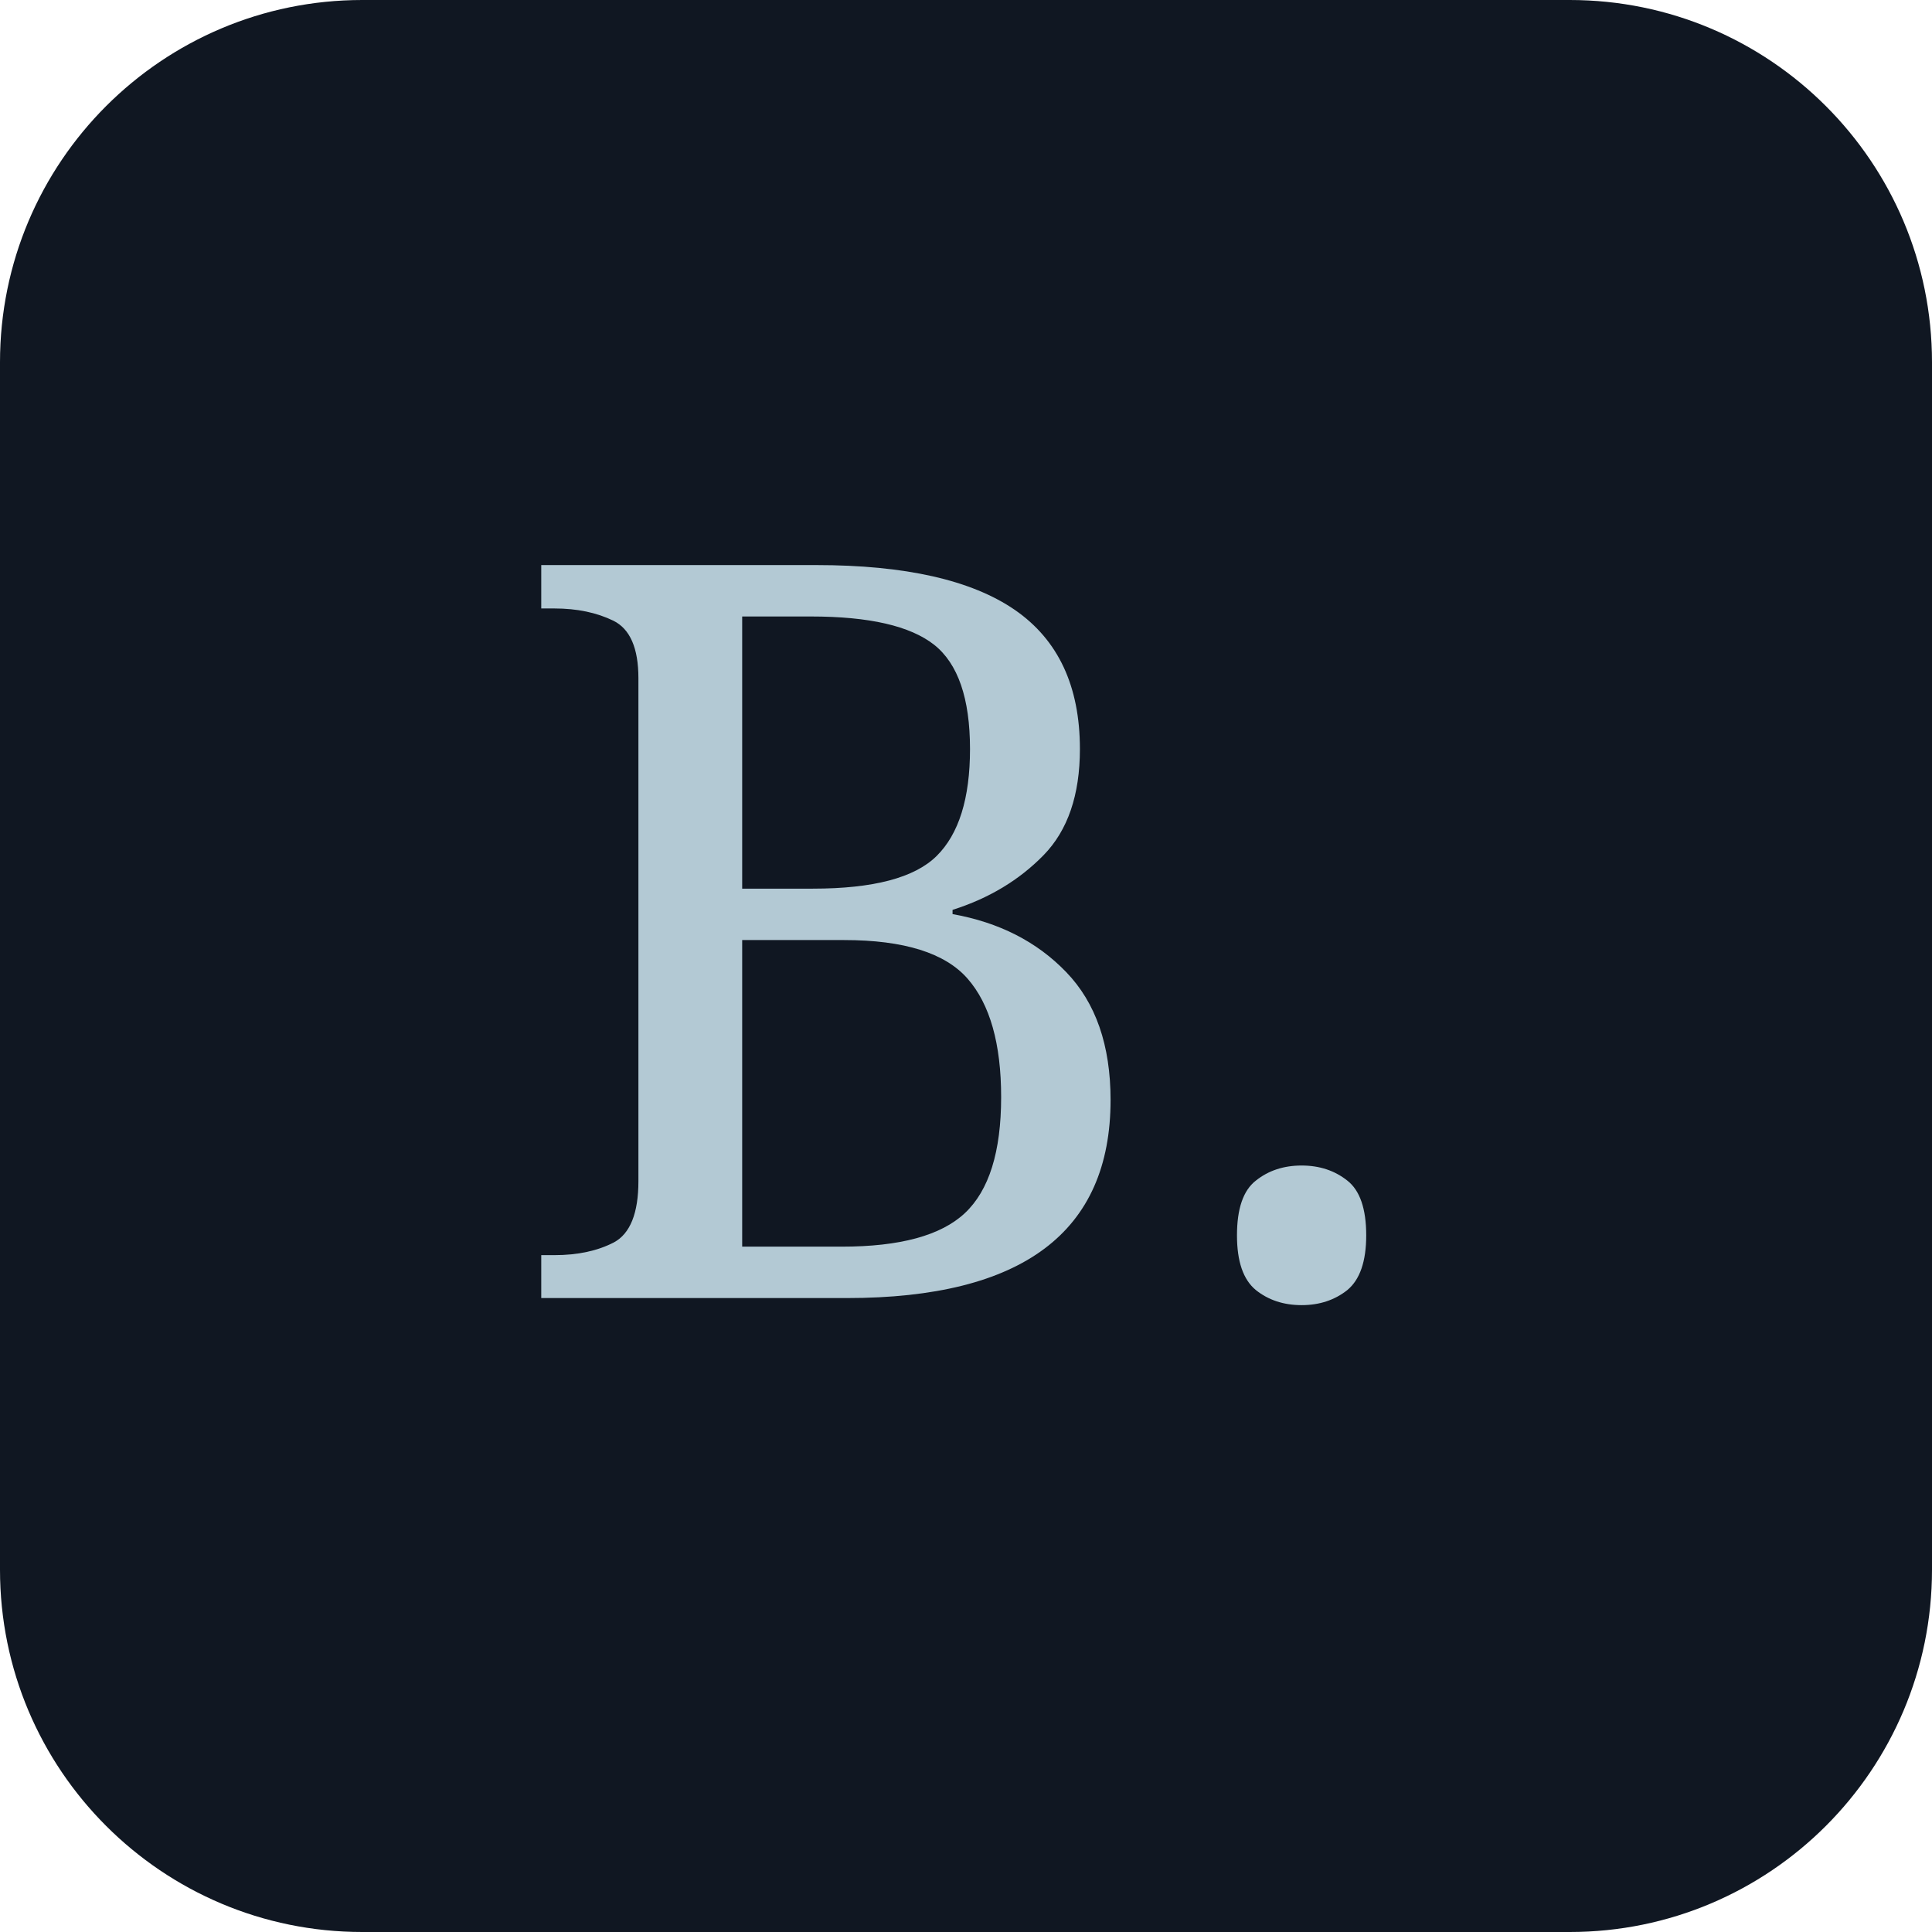
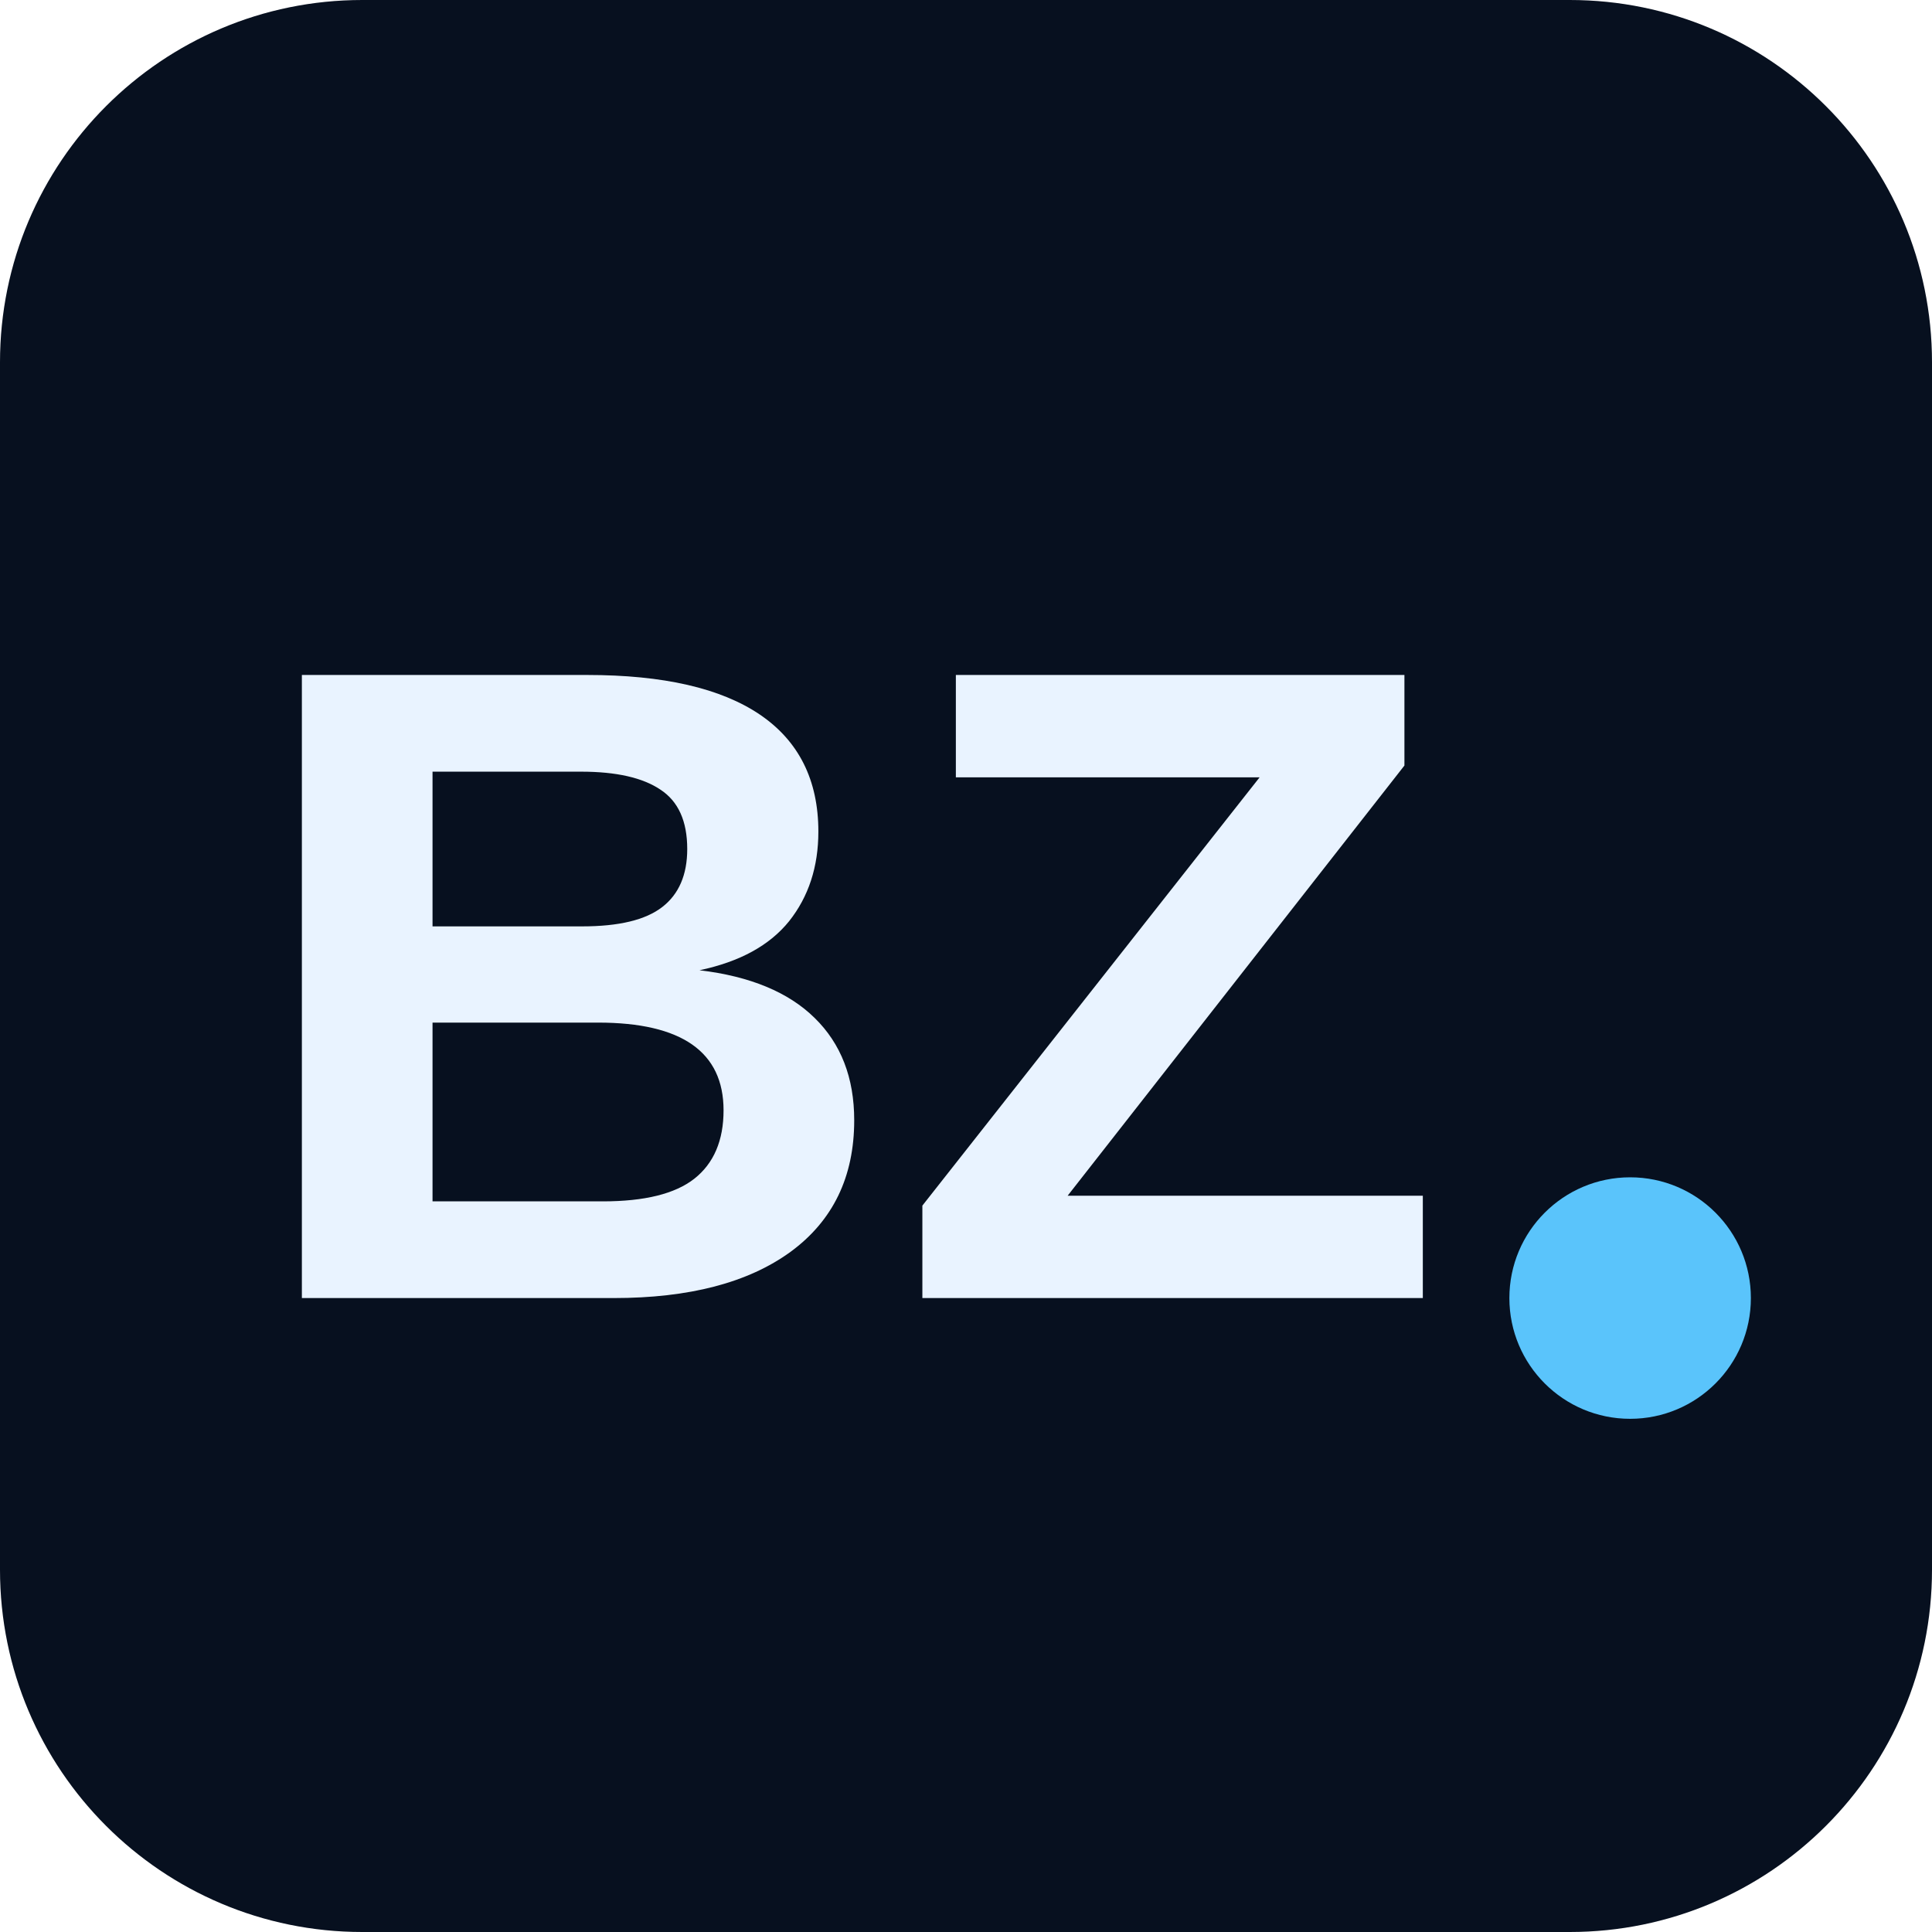
<svg xmlns="http://www.w3.org/2000/svg" viewBox="0 0 64 64">
-   <rect width="64" height="64" rx="12" fill="#101722" />
-   <text x="32" y="43" text-anchor="middle" font-family="Georgia,serif" font-size="34" fill="#b3c9d4">B.</text>
+   <rect width="64" height="64" rx="12" fill="#07101f" />
+   <text x="8" y="43" font-family="Arial,sans-serif" font-weight="bold" font-size="30" fill="#e9f3ff">BZ</text>
+   <circle cx="54" cy="43" r="4" fill="#5ac4fb" />
</svg>
